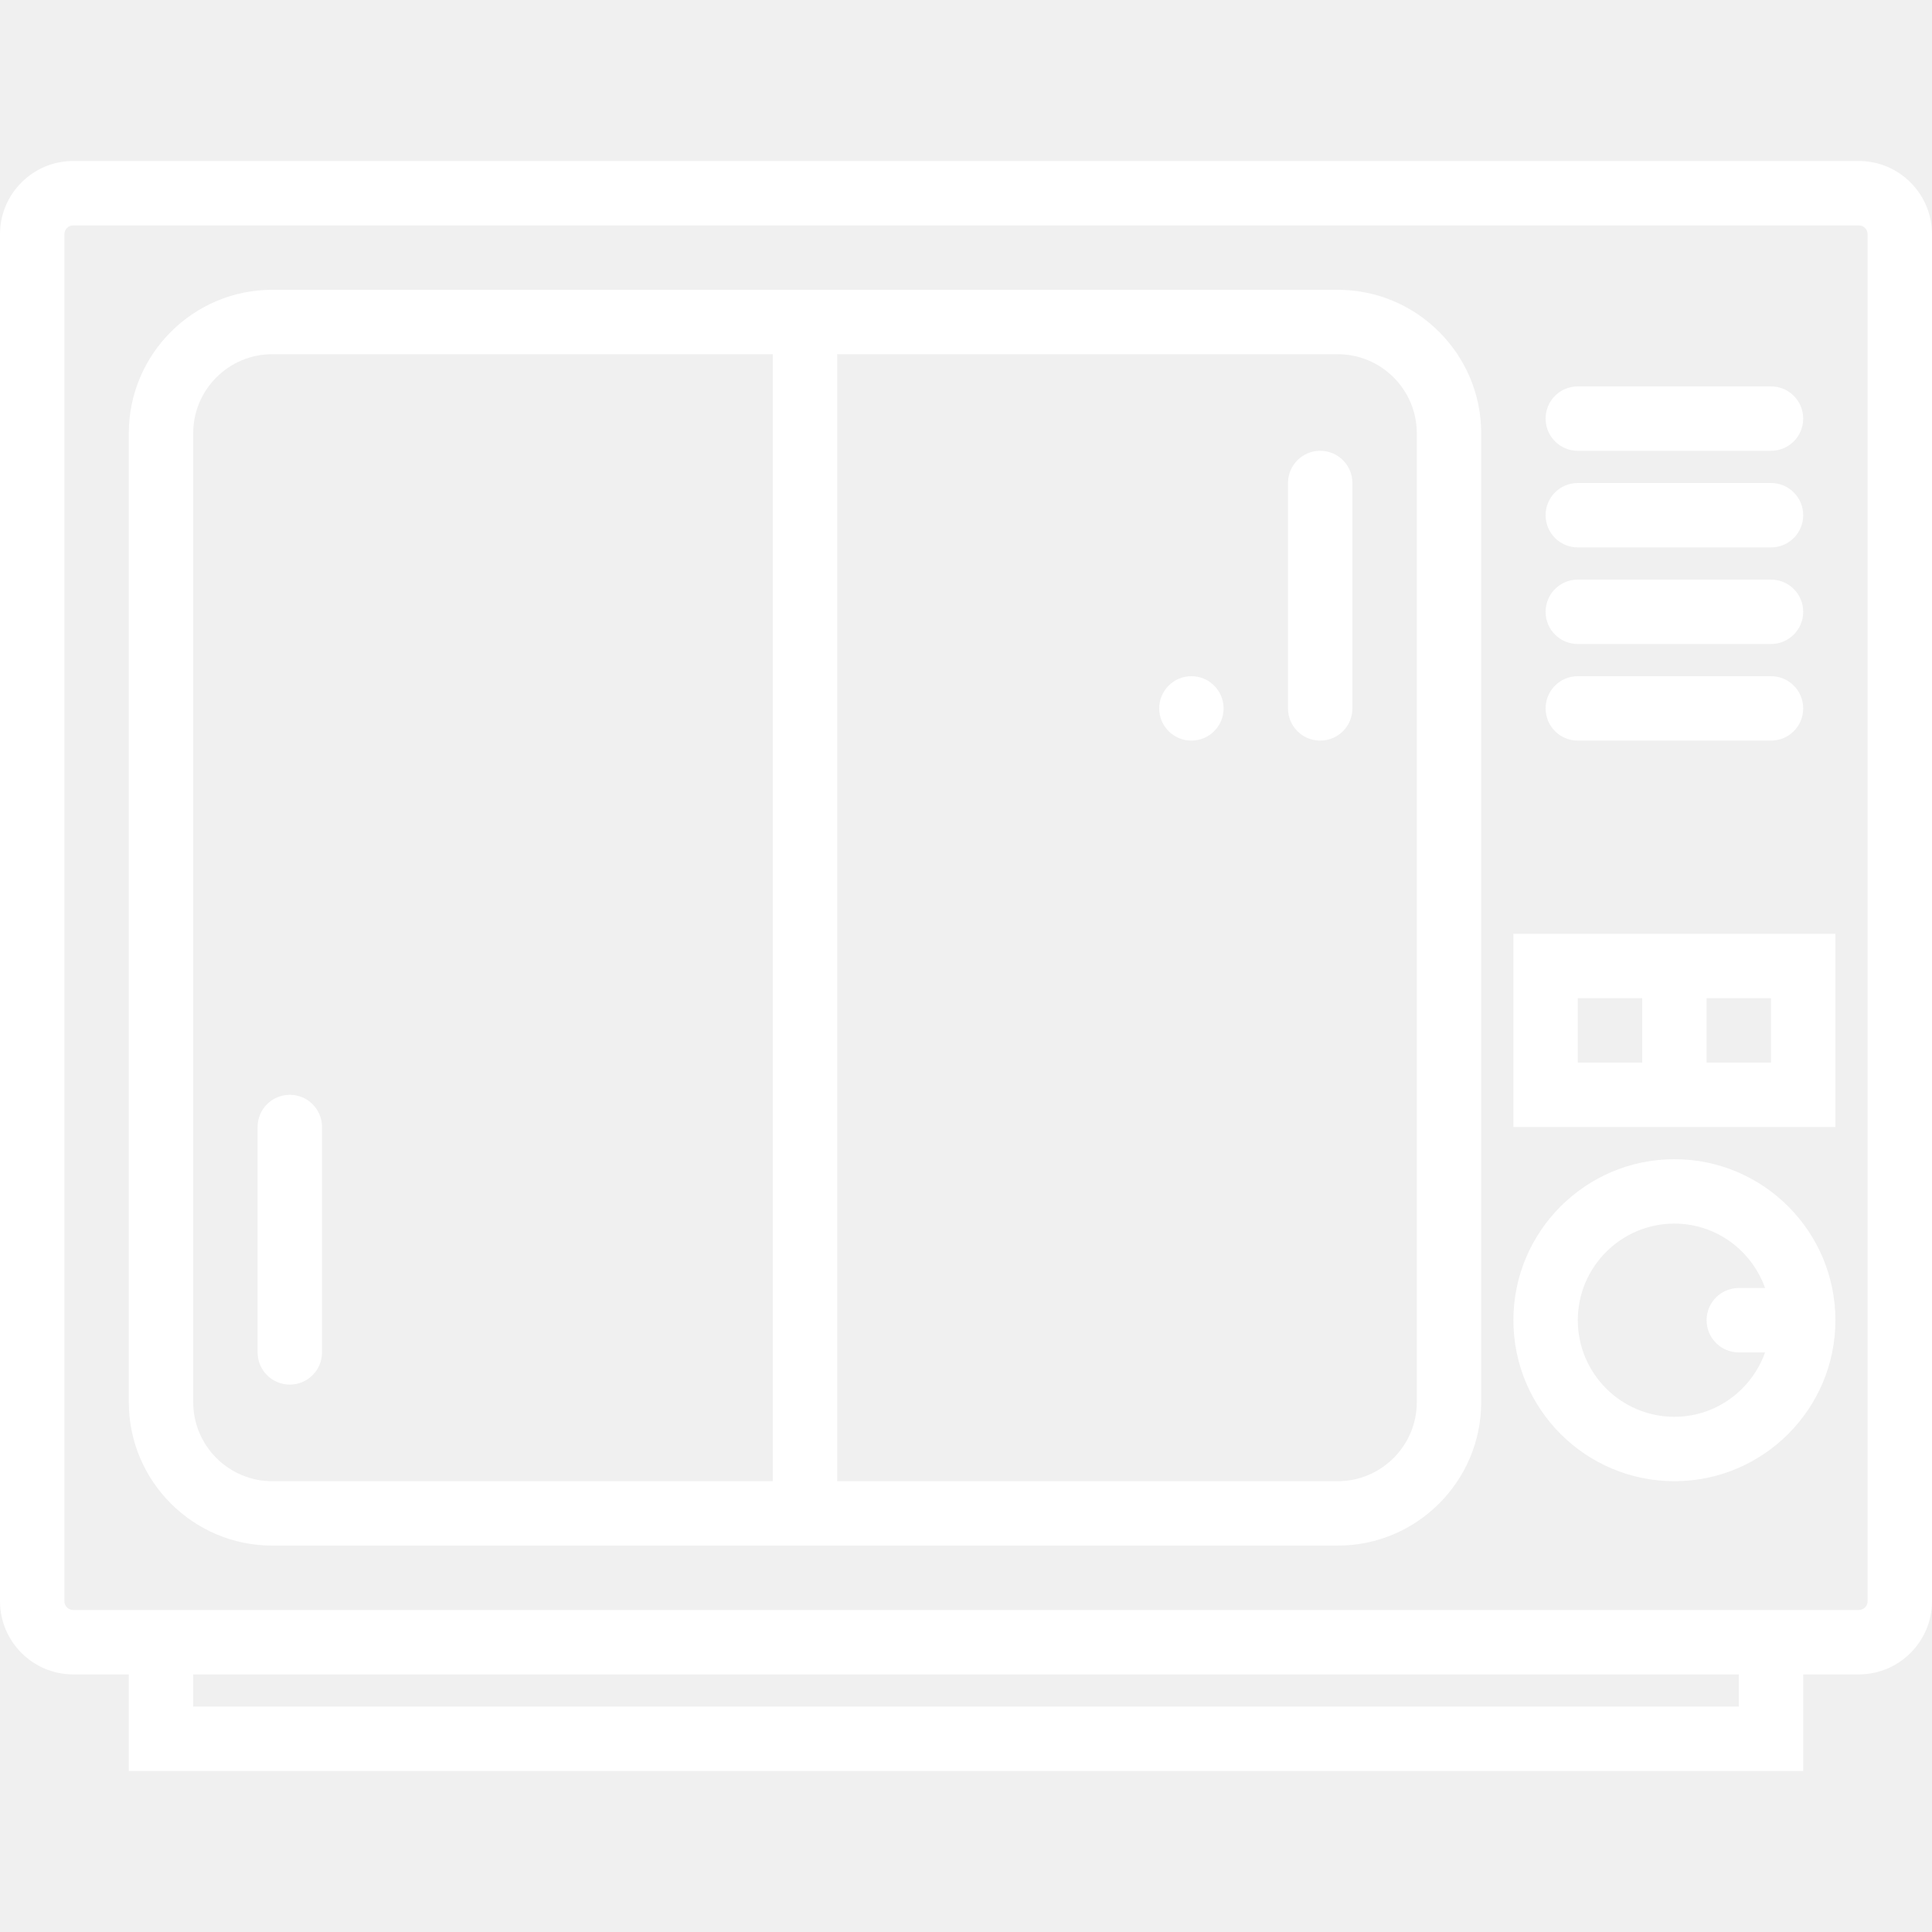
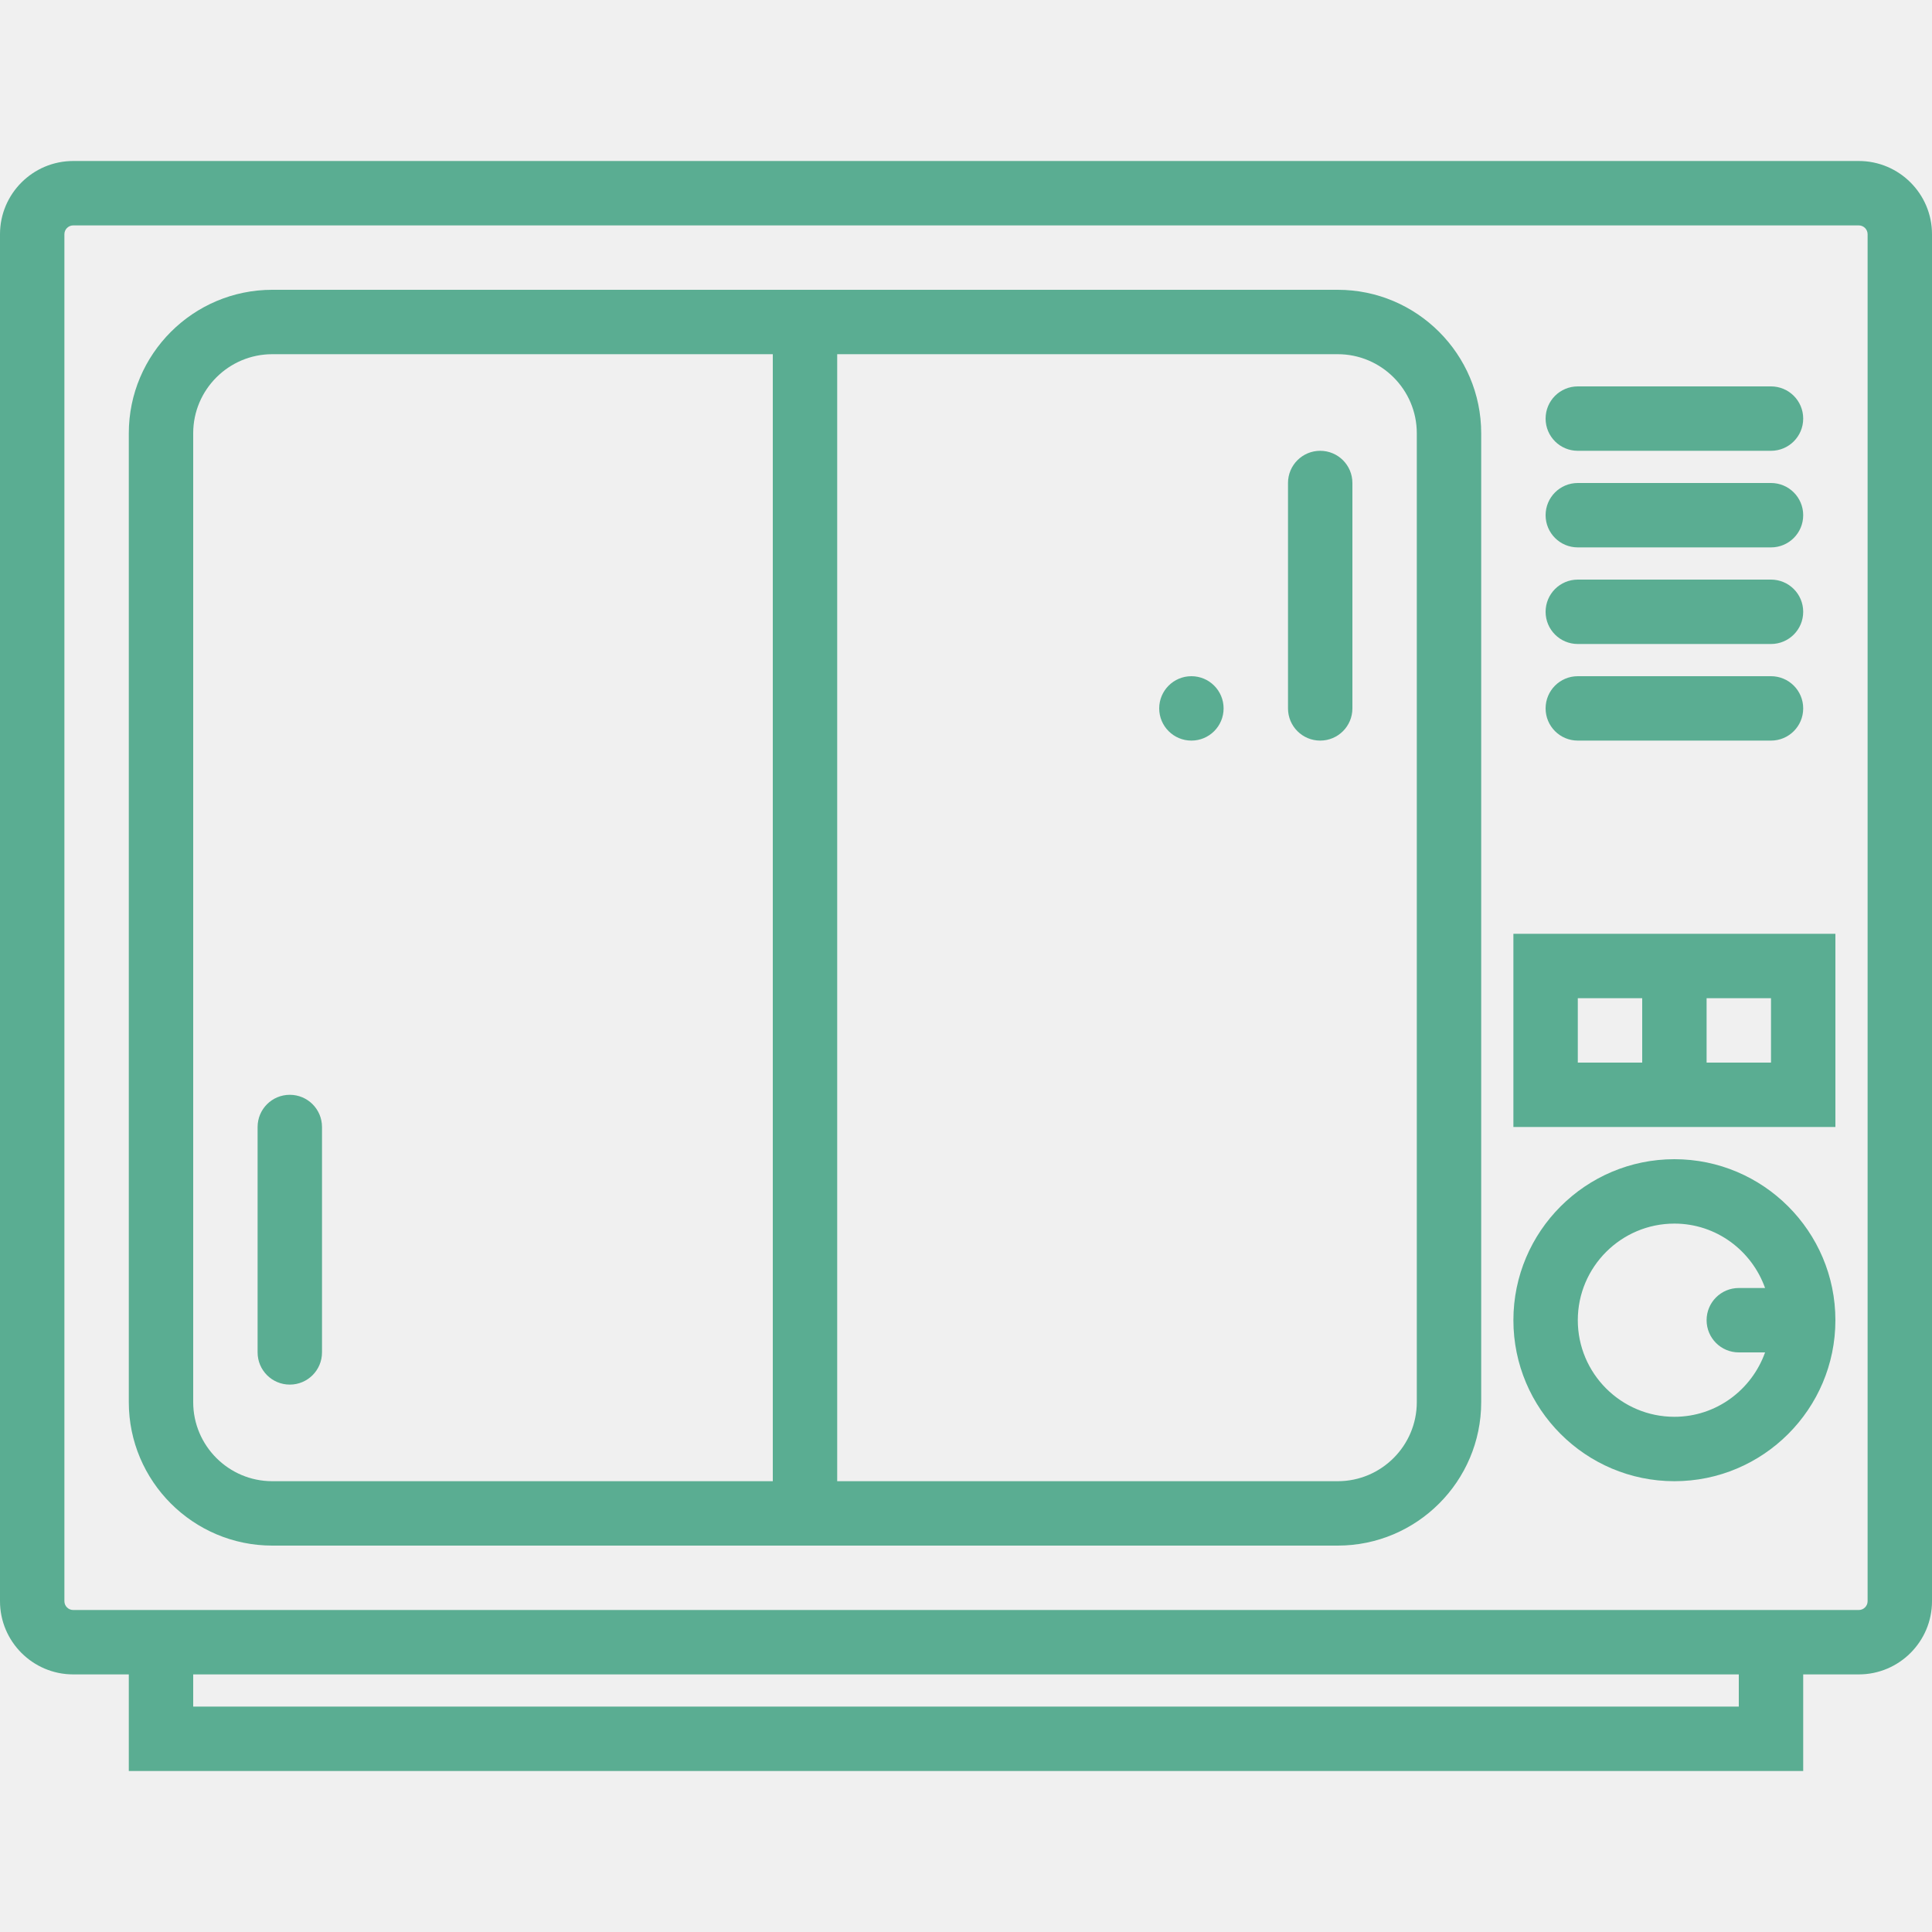
- <svg xmlns="http://www.w3.org/2000/svg" fill="#fff" height="800px" width="800px" version="1.1" id="Capa_1" viewBox="0 0 60 60" xml:space="preserve">
+ <svg xmlns="http://www.w3.org/2000/svg" fill="#5AAD92" height="800px" width="800px" version="1.1" id="Capa_1" viewBox="0 0 60 60" xml:space="preserve">
  <g id="SVGRepo_bgCarrier" stroke-width="0" />
  <g id="SVGRepo_tracerCarrier" stroke-linecap="round" stroke-linejoin="round" />
  <g id="SVGRepo_iconCarrier">
    <g>
      <g>
        <path d="M57.727,5H2.273C1.02,5,0,6.02,0,7.273v42.453C0,50.98,1.02,52,2.273,52H4v3h52v-3h1.727C58.98,52,60,50.98,60,49.727 V7.273C60,6.02,58.98,5,57.727,5z M54,53H6v-1h48V53z M58,49.727C58,49.877,57.877,50,57.727,50H56H4H2.273 C2.123,50,2,49.877,2,49.727V7.273C2,7.123,2.123,7,2.273,7h55.453C57.877,7,58,7.123,58,7.273V49.727z" />
        <path d="M41.545,9H8.455C5.999,9,4,10.999,4,13.455v30.09C4,46.001,5.999,48,8.455,48h33.09C44.001,48,46,46.001,46,43.545v-30.09 C46,10.999,44.001,9,41.545,9z M6,43.545v-30.09C6,12.102,7.102,11,8.455,11H24v35H8.455C7.102,46,6,44.898,6,43.545z M44,43.545 C44,44.898,42.898,46,41.545,46H26V11h15.545C42.898,11,44,12.102,44,13.455V43.545z" />
        <path d="M52,36c-2.757,0-5,2.243-5,5s2.243,5,5,5s5-2.243,5-5S54.757,36,52,36z M52,44c-1.654,0-3-1.346-3-3s1.346-3,3-3 c1.302,0,2.402,0.839,2.816,2H54c-0.553,0-1,0.447-1,1s0.447,1,1,1h0.816C54.402,43.161,53.302,44,52,44z" />
        <path d="M51,29h-4v6h4h2h4v-6h-4H51z M51,33h-2v-2h2V33z M55,31v2h-2v-2H55z" />
        <path d="M49,23h6c0.553,0,1-0.447,1-1s-0.447-1-1-1h-6c-0.553,0-1,0.447-1,1S48.447,23,49,23z" />
        <path d="M49,20h6c0.553,0,1-0.447,1-1s-0.447-1-1-1h-6c-0.553,0-1,0.447-1,1S48.447,20,49,20z" />
        <path d="M49,17h6c0.553,0,1-0.447,1-1s-0.447-1-1-1h-6c-0.553,0-1,0.447-1,1C48,16.553,48.447,17,49,17z" />
        <path d="M49,14h6c0.553,0,1-0.447,1-1s-0.447-1-1-1h-6c-0.553,0-1,0.447-1,1S48.447,14,49,14z" />
        <path d="M9,34c-0.553,0-1,0.447-1,1v7c0,0.553,0.447,1,1,1s1-0.447,1-1v-7C10,34.447,9.553,34,9,34z" />
        <path d="M41,14c-0.553,0-1,0.447-1,1v7c0,0.553,0.447,1,1,1s1-0.447,1-1v-7C42,14.447,41.553,14,41,14z" />
        <circle cx="37" cy="22" r="1" />
      </g>
    </g>
  </g>
</svg>
